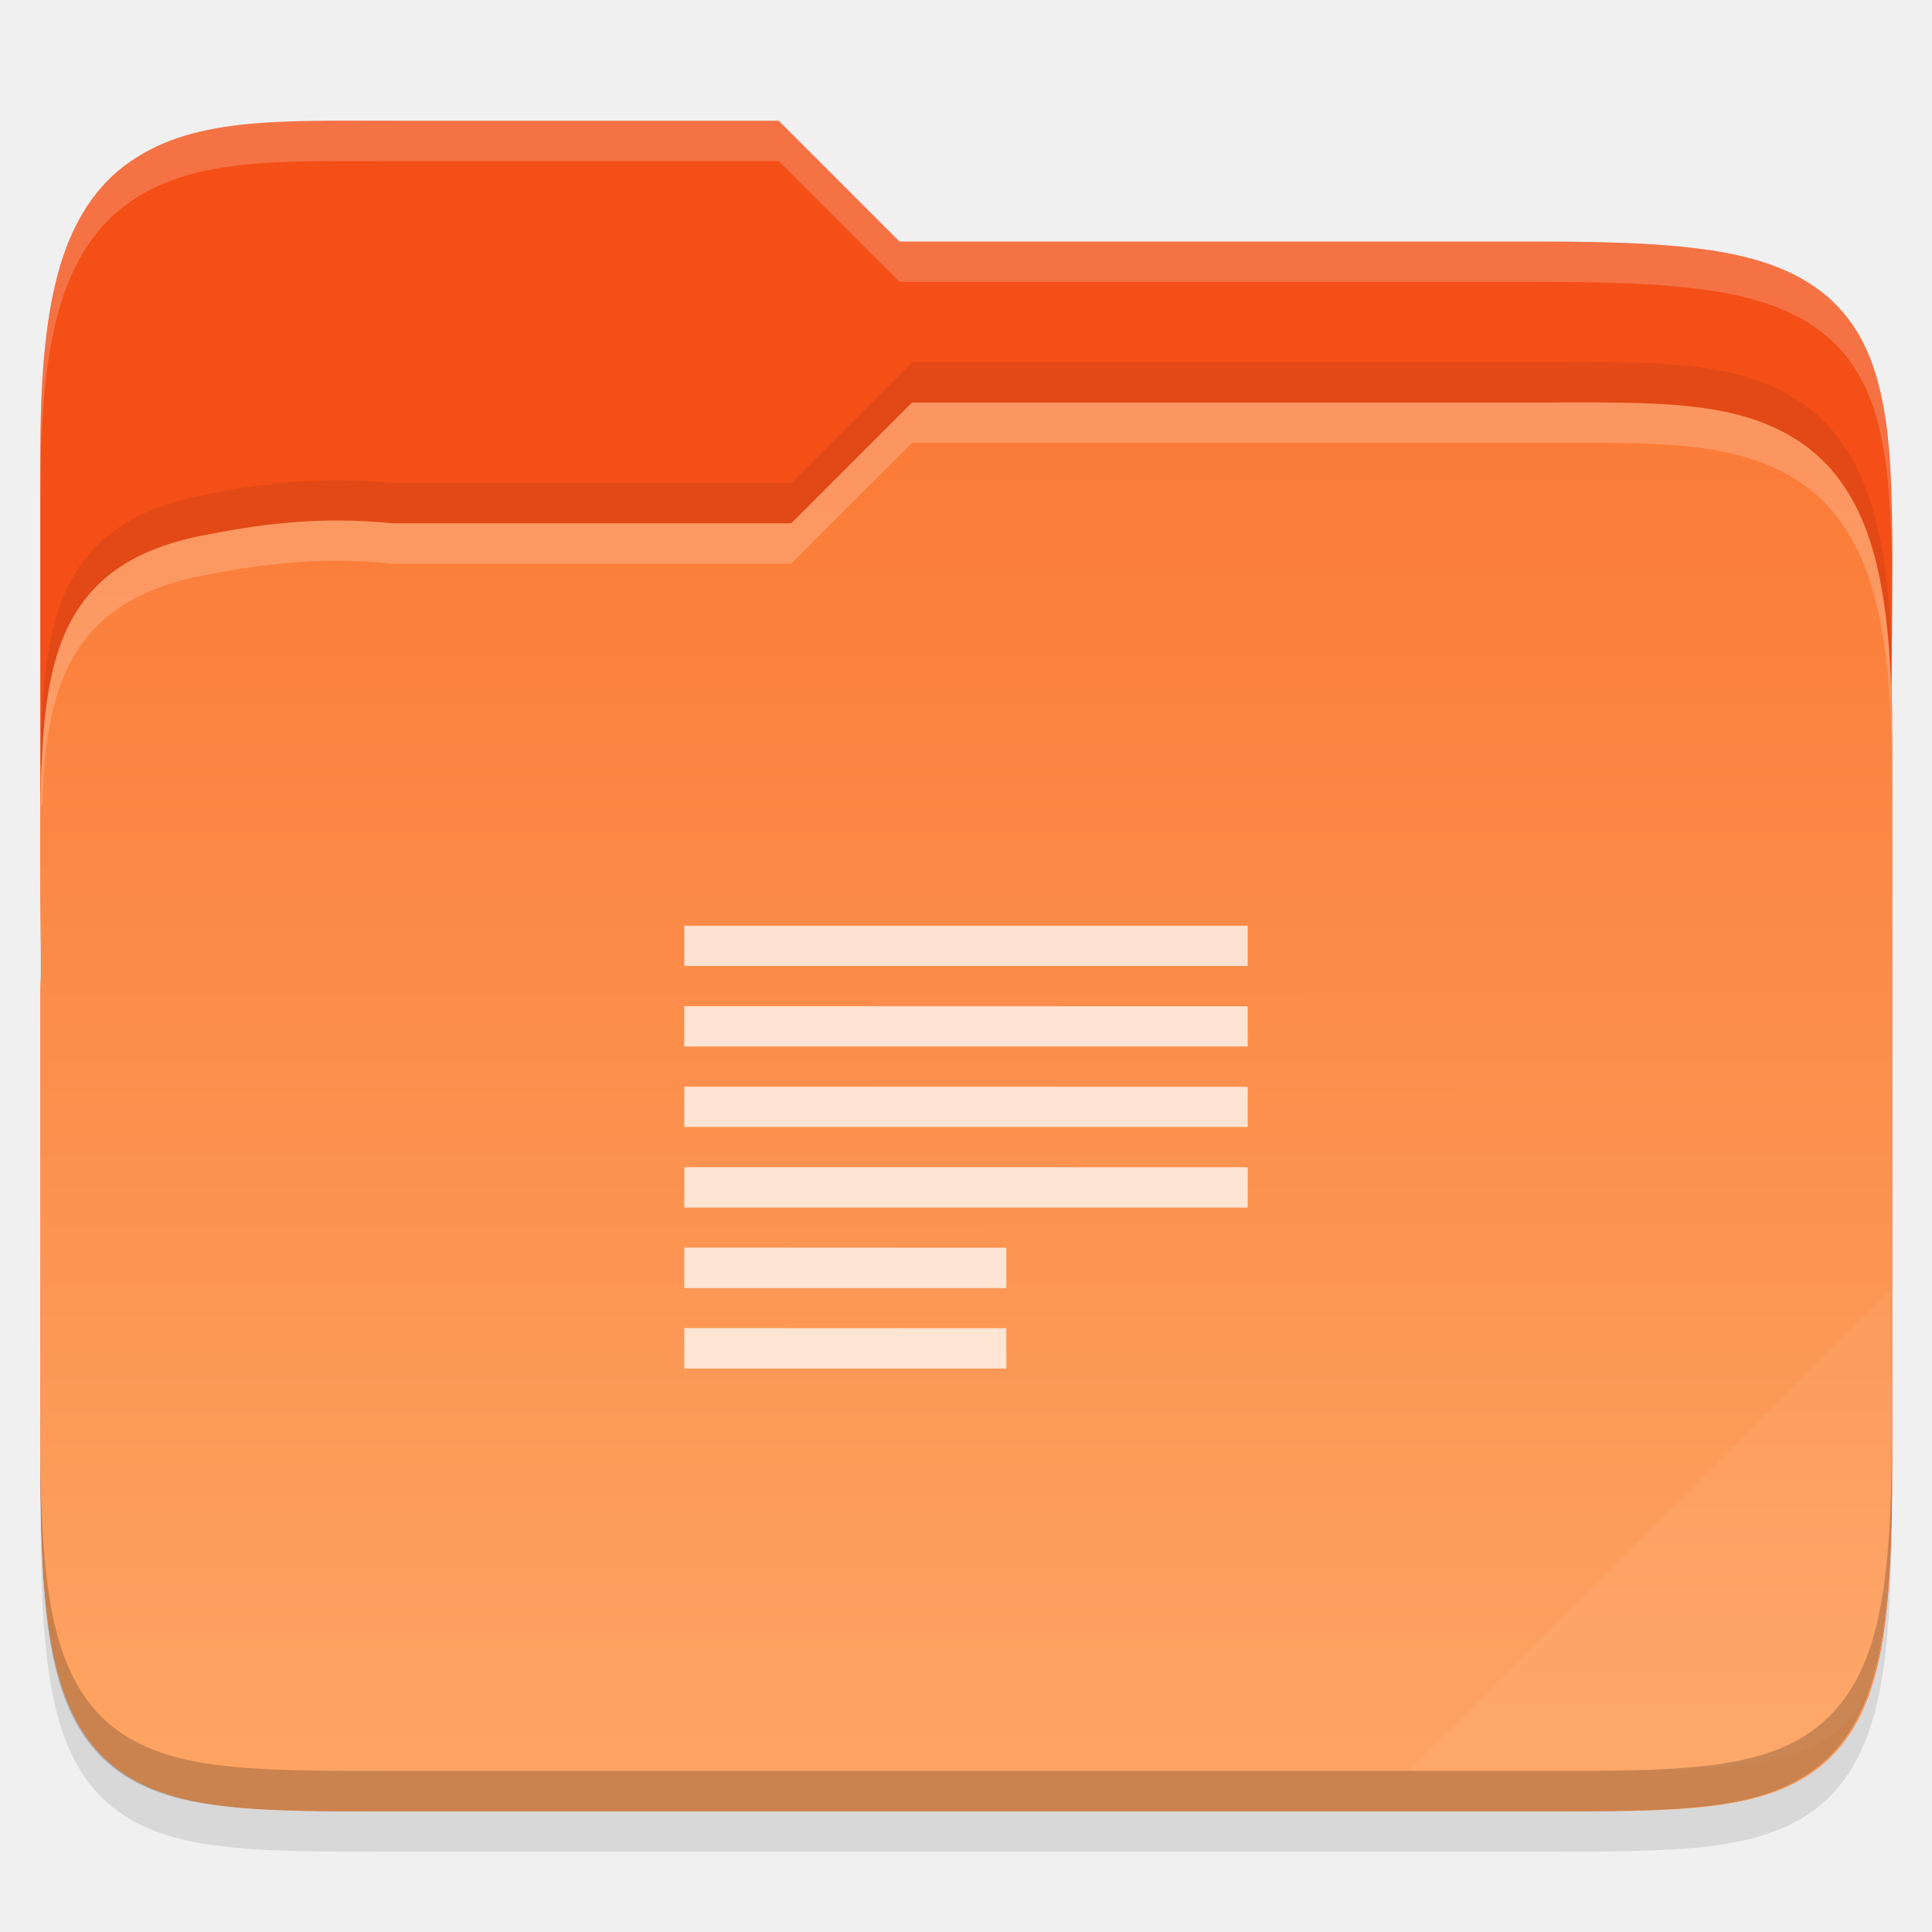
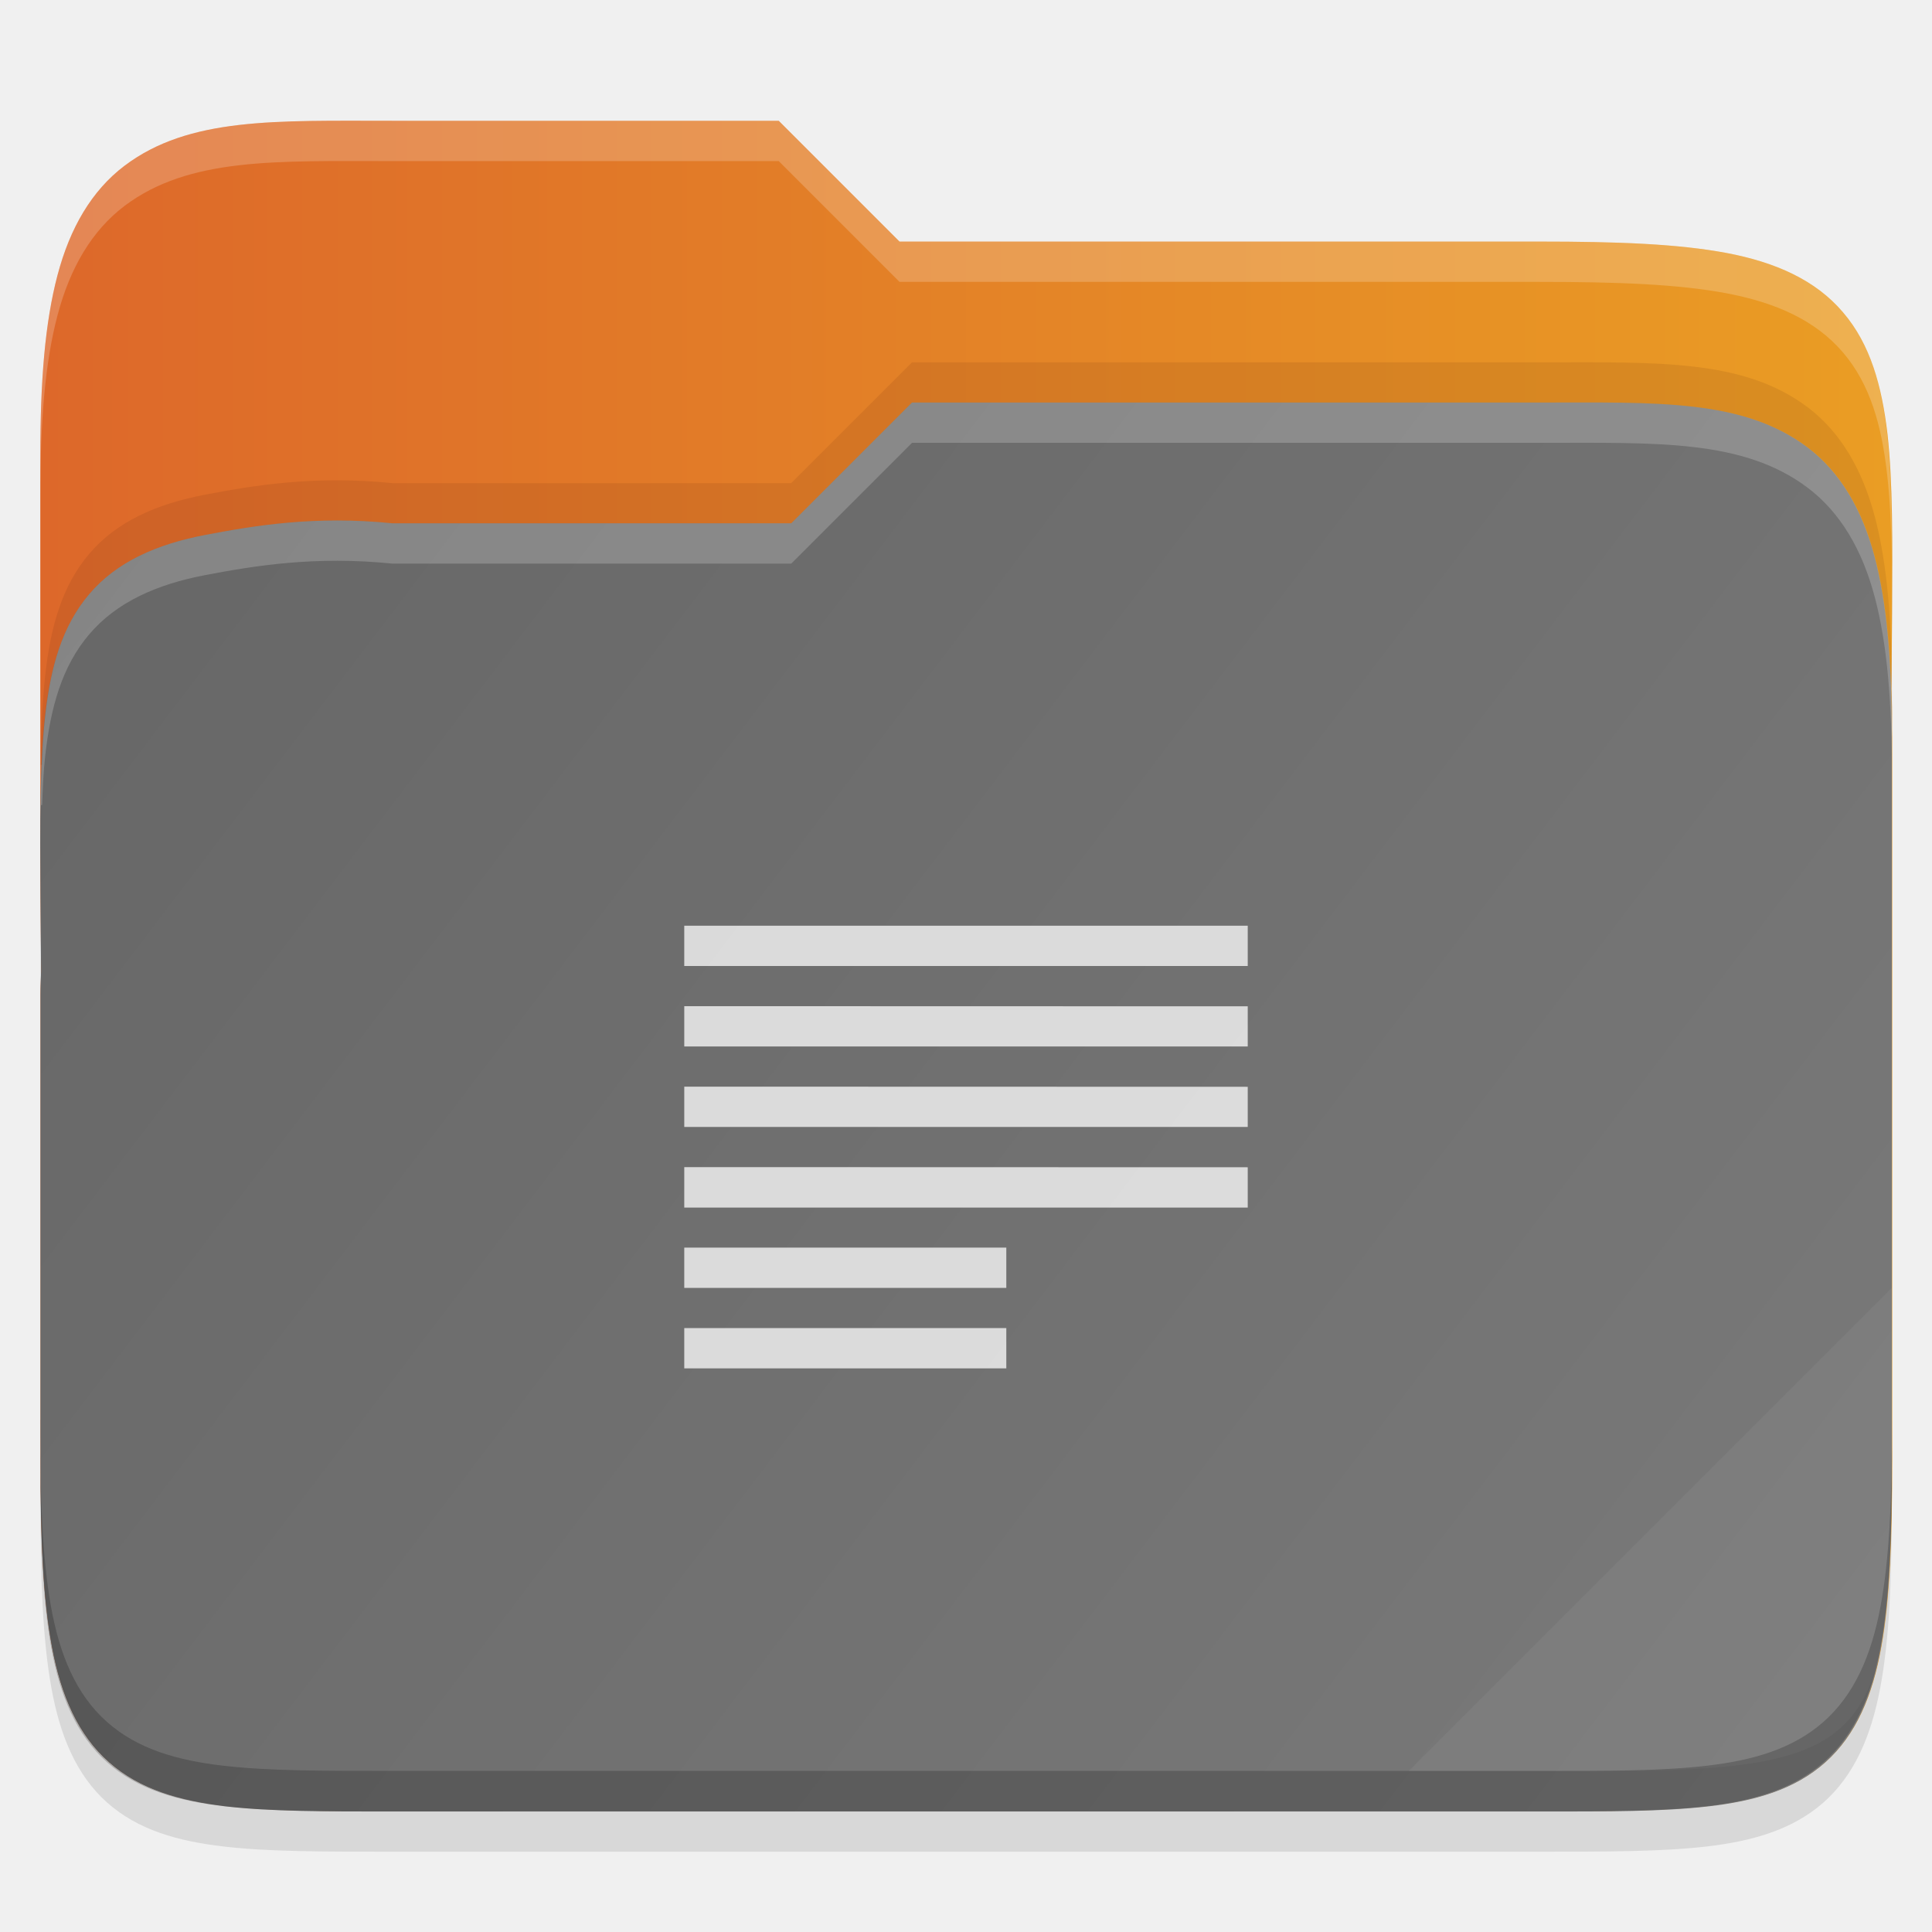
<svg xmlns="http://www.w3.org/2000/svg" xmlns:xlink="http://www.w3.org/1999/xlink" width="48" height="48" viewBox="0 0 12.7 12.7" version="1.1" id="svg2919">
  <defs id="defs2916">
-     <linearGradient xlink:href="#linearGradient1160" id="linearGradient1162" x1="33.064" y1="11.499" x2="33.068" y2="43.499" gradientUnits="userSpaceOnUse" gradientTransform="matrix(0.2645833,0,0,0.2645833,-0.01691163,4.5999285e-4)" />
-     <linearGradient id="linearGradient1160">
-       <stop style="stop-color:#fb7c38;stop-opacity:1;" offset="0" id="stop1156" />
-       <stop style="stop-color:#fda463;stop-opacity:1" offset="1" id="stop1158" />
+     <linearGradient id="linearGradient1579">
+       <stop style="stop-color:#666666;stop-opacity:1;" offset="0" id="stop1575" />
+       <stop style="stop-color:#7a7a7a;stop-opacity:1" offset="1" id="stop1577" />
    </linearGradient>
+     <linearGradient id="linearGradient957">
+       <stop style="stop-color:#dd682a;stop-opacity:1" offset="0" id="stop953" />
+       <stop style="stop-color:#ea9d24;stop-opacity:1" offset="1" id="stop955" />
+     </linearGradient>
+     <linearGradient xlink:href="#linearGradient957" id="linearGradient857" x1="0.265" y1="6.35" x2="12.437" y2="6.35" gradientUnits="userSpaceOnUse" />
+     <linearGradient xlink:href="#linearGradient1579" id="linearGradient1581" x1="0.265" y1="2.646" x2="12.435" y2="11.906" gradientUnits="userSpaceOnUse" />
  </defs>
  <path d="m 2.58,1.059 c -0.767,0 -1.336,-0.025 -1.761,0.296 -0.215,0.163 -0.358,0.408 -0.44,0.719 -0.082,0.31 -0.113,0.692 -0.113,1.188 v 2.489 0.865 3.246 c 0,0.517 0.014,0.911 0.071,1.229 0.057,0.319 0.165,0.578 0.367,0.758 0.202,0.18 0.464,0.254 0.766,0.289 0.302,0.035 0.66,0.034 1.111,0.034 H 10.121 c 0.442,0 0.796,5.3e-4 1.097,-0.034 0.3,-0.035 0.562,-0.109 0.766,-0.287 0.204,-0.179 0.316,-0.437 0.376,-0.757 0.06,-0.319 0.076,-0.714 0.076,-1.231 V 4.956 c 0,-0.068 -0.003,-0.113 -0.004,-0.16 v -0.003 l 0.004,-0.496 C 12.439,3.818 12.44,3.437 12.405,3.118 12.37,2.8 12.295,2.528 12.115,2.317 11.935,2.105 11.672,1.989 11.35,1.928 11.03,1.867 10.635,1.853 10.121,1.853 H 5.913 l -0.794,-0.794 z" style="color:#000000;font-variant-ligatures:normal;font-variant-position:normal;font-variant-caps:normal;font-variant-numeric:normal;font-variant-alternates:normal;font-feature-settings:normal;text-indent:0;text-decoration-line:none;text-decoration-style:solid;text-decoration-color:#000000;text-transform:none;text-orientation:mixed;dominant-baseline:auto;white-space:normal;shape-padding:0;opacity:0.1;isolation:auto;mix-blend-mode:normal;solid-color:#000000;fill:#000000;stroke-width:0.265;color-rendering:auto;image-rendering:auto;shape-rendering:auto" id="path2471" />
-   <path id="rect1262" style="fill:#f34f17;fill-opacity:1;stroke-width:0.265;stroke-linecap:round;stroke-linejoin:round" d="m 2.579,0.794 c -0.767,0 -1.336,-0.025 -1.761,0.296 -0.215,0.163 -0.358,0.408 -0.44,0.719 -0.082,0.31 -0.113,0.692 -0.113,1.188 v 2.295 h 0.002 c -0.003,0.181 -0.002,0.374 -5.292e-4,0.592 l 0.004,0.496 v 0.003 c -5.292e-4,0.047 -0.004,0.092 -0.004,0.16 v 3.053 c 0,0.517 0.016,0.912 0.076,1.231 0.06,0.32 0.172,0.578 0.376,0.757 0.203,0.178 0.465,0.252 0.766,0.287 0.3,0.035 0.655,0.034 1.097,0.034 h 7.542 c 0.451,0 0.809,7.41e-4 1.111,-0.034 0.302,-0.035 0.564,-0.109 0.766,-0.289 0.202,-0.18 0.31,-0.439 0.367,-0.758 0.057,-0.318 0.071,-0.712 0.071,-1.229 V 8.467 7.337 4.849 c 0,-0.021 -9.26e-4,-0.038 -10e-4,-0.058 v -0.099 c 0,-0.068 -0.003,-0.113 -0.004,-0.16 v -0.003 l 0.004,-0.496 c 0.003,-0.479 0.005,-0.86 -0.03,-1.179 C 12.37,2.535 12.295,2.263 12.115,2.053 11.935,1.841 11.672,1.724 11.35,1.663 11.03,1.603 10.635,1.588 10.121,1.588 H 5.913 l -0.794,-0.794 z" />
+   <path id="rect1262" style="fill:url(#linearGradient857);fill-opacity:1.0;stroke-width:0.265;stroke-linecap:round;stroke-linejoin:round" d="m 2.579,0.794 c -0.767,0 -1.336,-0.025 -1.761,0.296 -0.215,0.163 -0.358,0.408 -0.44,0.719 -0.082,0.31 -0.113,0.692 -0.113,1.188 v 2.295 h 0.002 c -0.003,0.181 -0.002,0.374 -5.292e-4,0.592 l 0.004,0.496 v 0.003 c -5.292e-4,0.047 -0.004,0.092 -0.004,0.16 v 3.053 c 0,0.517 0.016,0.912 0.076,1.231 0.06,0.32 0.172,0.578 0.376,0.757 0.203,0.178 0.465,0.252 0.766,0.287 0.3,0.035 0.655,0.034 1.097,0.034 h 7.542 c 0.451,0 0.809,7.41e-4 1.111,-0.034 0.302,-0.035 0.564,-0.109 0.766,-0.289 0.202,-0.18 0.31,-0.439 0.367,-0.758 0.057,-0.318 0.071,-0.712 0.071,-1.229 V 8.467 7.337 4.849 c 0,-0.021 -9.26e-4,-0.038 -10e-4,-0.058 v -0.099 c 0,-0.068 -0.003,-0.113 -0.004,-0.16 v -0.003 l 0.004,-0.496 c 0.003,-0.479 0.005,-0.86 -0.03,-1.179 C 12.37,2.535 12.295,2.263 12.115,2.053 11.935,1.841 11.672,1.724 11.35,1.663 11.03,1.603 10.635,1.588 10.121,1.588 H 5.913 l -0.794,-0.794 z" />
  <path d="m 2.579,0.794 c -0.767,0 -1.336,-0.025 -1.761,0.296 -0.215,0.163 -0.358,0.408 -0.44,0.719 -0.082,0.31 -0.113,0.692 -0.113,1.188 V 3.261 c 0,-0.496 0.031,-0.878 0.113,-1.188 0.082,-0.311 0.225,-0.556 0.44,-0.719 C 1.243,1.034 1.812,1.059 2.579,1.059 h 2.54 l 0.794,0.794 H 10.121 c 0.514,0 0.909,0.015 1.229,0.075 0.322,0.061 0.584,0.177 0.765,0.389 0.18,0.211 0.254,0.482 0.29,0.801 0.018,0.159 0.026,0.334 0.03,0.529 0,-0.298 -0.005,-0.57 -0.03,-0.794 C 12.37,2.535 12.295,2.263 12.115,2.053 11.935,1.841 11.672,1.724 11.35,1.663 11.029,1.603 10.635,1.588 10.121,1.588 H 5.913 l -0.794,-0.794 z m 9.854,3.801 -0.003,0.197 v 0.003 c 0,0.047 0.004,0.092 0.004,0.16 V 4.692 c 0,-0.041 0,-0.067 -0.003,-0.096 z" style="color:#000000;font-variant-ligatures:normal;font-variant-position:normal;font-variant-caps:normal;font-variant-numeric:normal;font-variant-alternates:normal;font-feature-settings:normal;text-indent:0;text-decoration-line:none;text-decoration-style:solid;text-decoration-color:#000000;text-transform:none;text-orientation:mixed;dominant-baseline:auto;white-space:normal;shape-padding:0;opacity:0.2;isolation:auto;mix-blend-mode:normal;solid-color:#000000;fill:#ffffff;stroke-width:0.265;color-rendering:auto;image-rendering:auto;shape-rendering:auto" id="path2347" />
-   <path d="m 10.122,2.646 c 0.767,0 1.336,-0.025 1.761,0.296 0.215,0.163 0.358,0.408 0.44,0.719 0.082,0.31 0.113,0.692 0.113,1.188 v 2.489 1.13 1.13 c 0,0.517 -0.014,0.911 -0.071,1.229 -0.057,0.319 -0.165,0.578 -0.367,0.758 -0.202,0.18 -0.464,0.254 -0.766,0.289 -0.302,0.035 -0.66,0.034 -1.111,0.034 H 2.58 c -0.442,0 -0.796,5.29e-4 -1.097,-0.034 C 1.183,11.838 0.921,11.764 0.718,11.585 0.514,11.406 0.402,11.148 0.342,10.828 0.282,10.509 0.266,10.114 0.266,9.597 v -3.053 c 0,-0.068 0.003,-0.113 0.004,-0.16 v -0.003 l -0.004,-0.496 c -0.003,-0.479 -0.005,-0.86 0.03,-1.179 C 0.332,4.387 0.407,4.116 0.587,3.905 0.767,3.693 1.03,3.577 1.351,3.516 1.672,3.455 2.07,3.388 2.581,3.44 h 2.62 l 0.794,-0.794 z" style="color:#000000;font-variant-ligatures:normal;font-variant-position:normal;font-variant-caps:normal;font-variant-numeric:normal;font-variant-alternates:normal;font-feature-settings:normal;text-indent:0;text-decoration-line:none;text-decoration-style:solid;text-decoration-color:#000000;text-transform:none;text-orientation:mixed;dominant-baseline:auto;white-space:normal;shape-padding:0;isolation:auto;mix-blend-mode:normal;solid-color:#000000;fill:url(#linearGradient1162);fill-opacity:1;stroke-width:0.265;color-rendering:auto;image-rendering:auto;shape-rendering:auto" id="path937" />
+   <path d="m 10.122,2.646 c 0.767,0 1.336,-0.025 1.761,0.296 0.215,0.163 0.358,0.408 0.44,0.719 0.082,0.31 0.113,0.692 0.113,1.188 v 2.489 1.13 1.13 c 0,0.517 -0.014,0.911 -0.071,1.229 -0.057,0.319 -0.165,0.578 -0.367,0.758 -0.202,0.18 -0.464,0.254 -0.766,0.289 -0.302,0.035 -0.66,0.034 -1.111,0.034 H 2.58 c -0.442,0 -0.796,5.29e-4 -1.097,-0.034 C 1.183,11.838 0.921,11.764 0.718,11.585 0.514,11.406 0.402,11.148 0.342,10.828 0.282,10.509 0.266,10.114 0.266,9.597 v -3.053 c 0,-0.068 0.003,-0.113 0.004,-0.16 v -0.003 l -0.004,-0.496 c -0.003,-0.479 -0.005,-0.86 0.03,-1.179 C 0.332,4.387 0.407,4.116 0.587,3.905 0.767,3.693 1.03,3.577 1.351,3.516 1.672,3.455 2.07,3.388 2.581,3.44 h 2.62 l 0.794,-0.794 z" style="color:#000000;font-variant-ligatures:normal;font-variant-position:normal;font-variant-caps:normal;font-variant-numeric:normal;font-variant-alternates:normal;font-feature-settings:normal;text-indent:0;text-decoration-line:none;text-decoration-style:solid;text-decoration-color:#000000;text-transform:none;text-orientation:mixed;dominant-baseline:auto;white-space:normal;shape-padding:0;isolation:auto;mix-blend-mode:normal;solid-color:#000000;fill:url(#linearGradient1581);fill-opacity:1;stroke-width:0.265;color-rendering:auto;image-rendering:auto;shape-rendering:auto" id="path937" />
  <path d="M 12.435,8.467 9.26,11.642 h 1.241 c 1.755,0 1.934,-0.18 1.934,-1.931 z" style="color:#000000;opacity:0.05;fill:#ffffff;stroke-width:0.265" id="path2605" />
  <path d="m 0.265,9.332 v 0.265 c 0,0.517 0.014,0.911 0.071,1.229 0.057,0.319 0.165,0.578 0.367,0.758 0.202,0.18 0.464,0.254 0.766,0.289 0.302,0.035 0.66,0.034 1.111,0.034 h 7.542 c 0.442,0 0.796,5.29e-4 1.097,-0.034 0.3,-0.035 0.562,-0.109 0.766,-0.287 0.204,-0.179 0.316,-0.437 0.376,-0.757 0.06,-0.319 0.076,-0.714 0.076,-1.231 V 9.332 c 0,0.517 -0.016,0.912 -0.076,1.231 -0.06,0.32 -0.172,0.578 -0.376,0.757 -0.203,0.178 -0.465,0.252 -0.766,0.287 -0.3,0.035 -0.654,0.034 -1.097,0.034 H 2.579 c -0.451,0 -0.809,7.93e-4 -1.111,-0.034 -0.302,-0.035 -0.564,-0.109 -0.766,-0.289 -0.202,-0.18 -0.31,-0.439 -0.367,-0.758 -0.057,-0.318 -0.071,-0.712 -0.071,-1.229 z" style="color:#000000;font-variant-ligatures:normal;font-variant-position:normal;font-variant-caps:normal;font-variant-numeric:normal;font-variant-alternates:normal;font-feature-settings:normal;text-indent:0;text-decoration-line:none;text-decoration-style:solid;text-decoration-color:#000000;text-transform:none;text-orientation:mixed;dominant-baseline:auto;white-space:normal;shape-padding:0;opacity:0.2;isolation:auto;mix-blend-mode:normal;solid-color:#000000;fill:#000000;stroke-width:0.265;color-rendering:auto;image-rendering:auto;shape-rendering:auto" id="path2213" />
  <path d="m 5.995,2.646 -0.794,0.794 H 2.581 C 2.07,3.388 1.672,3.455 1.351,3.516 1.03,3.577 0.767,3.693 0.587,3.905 0.407,4.116 0.332,4.387 0.297,4.706 0.277,4.879 0.27,5.076 0.267,5.292 h 0.01 c 0.004,-0.112 0.009,-0.225 0.02,-0.322 C 0.332,4.652 0.407,4.38 0.587,4.169 0.767,3.958 1.03,3.841 1.351,3.78 1.672,3.719 2.07,3.653 2.581,3.705 h 2.62 l 0.794,-0.794 h 4.128 c 0.767,0 1.336,-0.025 1.761,0.296 0.215,0.163 0.358,0.408 0.44,0.719 0.082,0.31 0.113,0.692 0.113,1.188 V 4.849 c 0,-0.496 -0.031,-0.878 -0.113,-1.188 C 12.242,3.35 12.099,3.105 11.884,2.942 11.459,2.621 10.89,2.646 10.123,2.646 Z" style="color:#000000;font-variant-ligatures:normal;font-variant-position:normal;font-variant-caps:normal;font-variant-numeric:normal;font-variant-alternates:normal;font-feature-settings:normal;text-indent:0;text-decoration-line:none;text-decoration-style:solid;text-decoration-color:#000000;text-transform:none;text-orientation:mixed;dominant-baseline:auto;white-space:normal;shape-padding:0;opacity:0.2;isolation:auto;mix-blend-mode:normal;solid-color:#000000;fill:#ffffff;stroke-width:0.265;color-rendering:auto;image-rendering:auto;shape-rendering:auto" id="path2073" />
  <path d="m 5.995,2.382 -0.794,0.794 H 2.581 C 2.07,3.124 1.672,3.19 1.352,3.251 1.03,3.312 0.767,3.428 0.587,3.64 0.407,3.851 0.332,4.122 0.297,4.441 0.278,4.614 0.27,4.811 0.267,5.028 h 0.01 c 0.004,-0.112 0.009,-0.225 0.02,-0.322 C 0.332,4.387 0.407,4.116 0.587,3.905 0.767,3.693 1.03,3.577 1.351,3.516 1.672,3.455 2.07,3.388 2.581,3.44 h 2.62 l 0.794,-0.794 h 4.128 c 0.767,0 1.336,-0.025 1.761,0.296 0.215,0.163 0.358,0.408 0.44,0.719 0.082,0.31 0.113,0.692 0.113,1.188 V 4.584 c 0,-0.496 -0.031,-0.878 -0.113,-1.188 C 12.242,3.086 12.099,2.841 11.884,2.678 11.459,2.357 10.89,2.382 10.123,2.382 Z" style="color:#000000;font-variant-ligatures:normal;font-variant-position:normal;font-variant-caps:normal;font-variant-numeric:normal;font-variant-alternates:normal;font-feature-settings:normal;text-indent:0;text-decoration-line:none;text-decoration-style:solid;text-decoration-color:#000000;text-transform:none;text-orientation:mixed;dominant-baseline:auto;white-space:normal;shape-padding:0;opacity:0.1;isolation:auto;mix-blend-mode:normal;solid-color:#000000;fill:#491706;stroke-width:0.265;color-rendering:auto;image-rendering:auto;shape-rendering:auto;fill-opacity:1" id="path1919" />
-   <path id="path898" style="color:#000000;opacity:0.75;fill:#ffffff;stroke-width:0.265" d="M 4.498,6.085 V 6.35 H 8.202 V 6.085 Z m 0,0.529 V 6.879 H 8.202 V 6.615 Z m 0,0.529 V 7.408 H 8.202 V 7.144 Z m 0,0.529 V 7.938 H 8.202 V 7.673 Z m 0,0.529 V 8.467 H 6.615 V 8.202 Z m 0,0.529 V 8.996 H 6.615 V 8.731 Z" />
+   <path id="path898" style="color:#000000;opacity:0.75;fill:#ffffff;stroke-width:0.265" d="M 4.498,6.085 V 6.35 H 8.202 V 6.085 Z m 0,0.529 V 6.879 H 8.202 V 6.615 Z m 0,0.529 V 7.408 H 8.202 V 7.144 Z m 0,0.529 V 7.938 H 8.202 V 7.673 Z m 0,0.529 v 0.265 h 2.117 v -0.265 z m 0,0.529 v 0.265 h 2.117 v -0.265 z" />
</svg>
